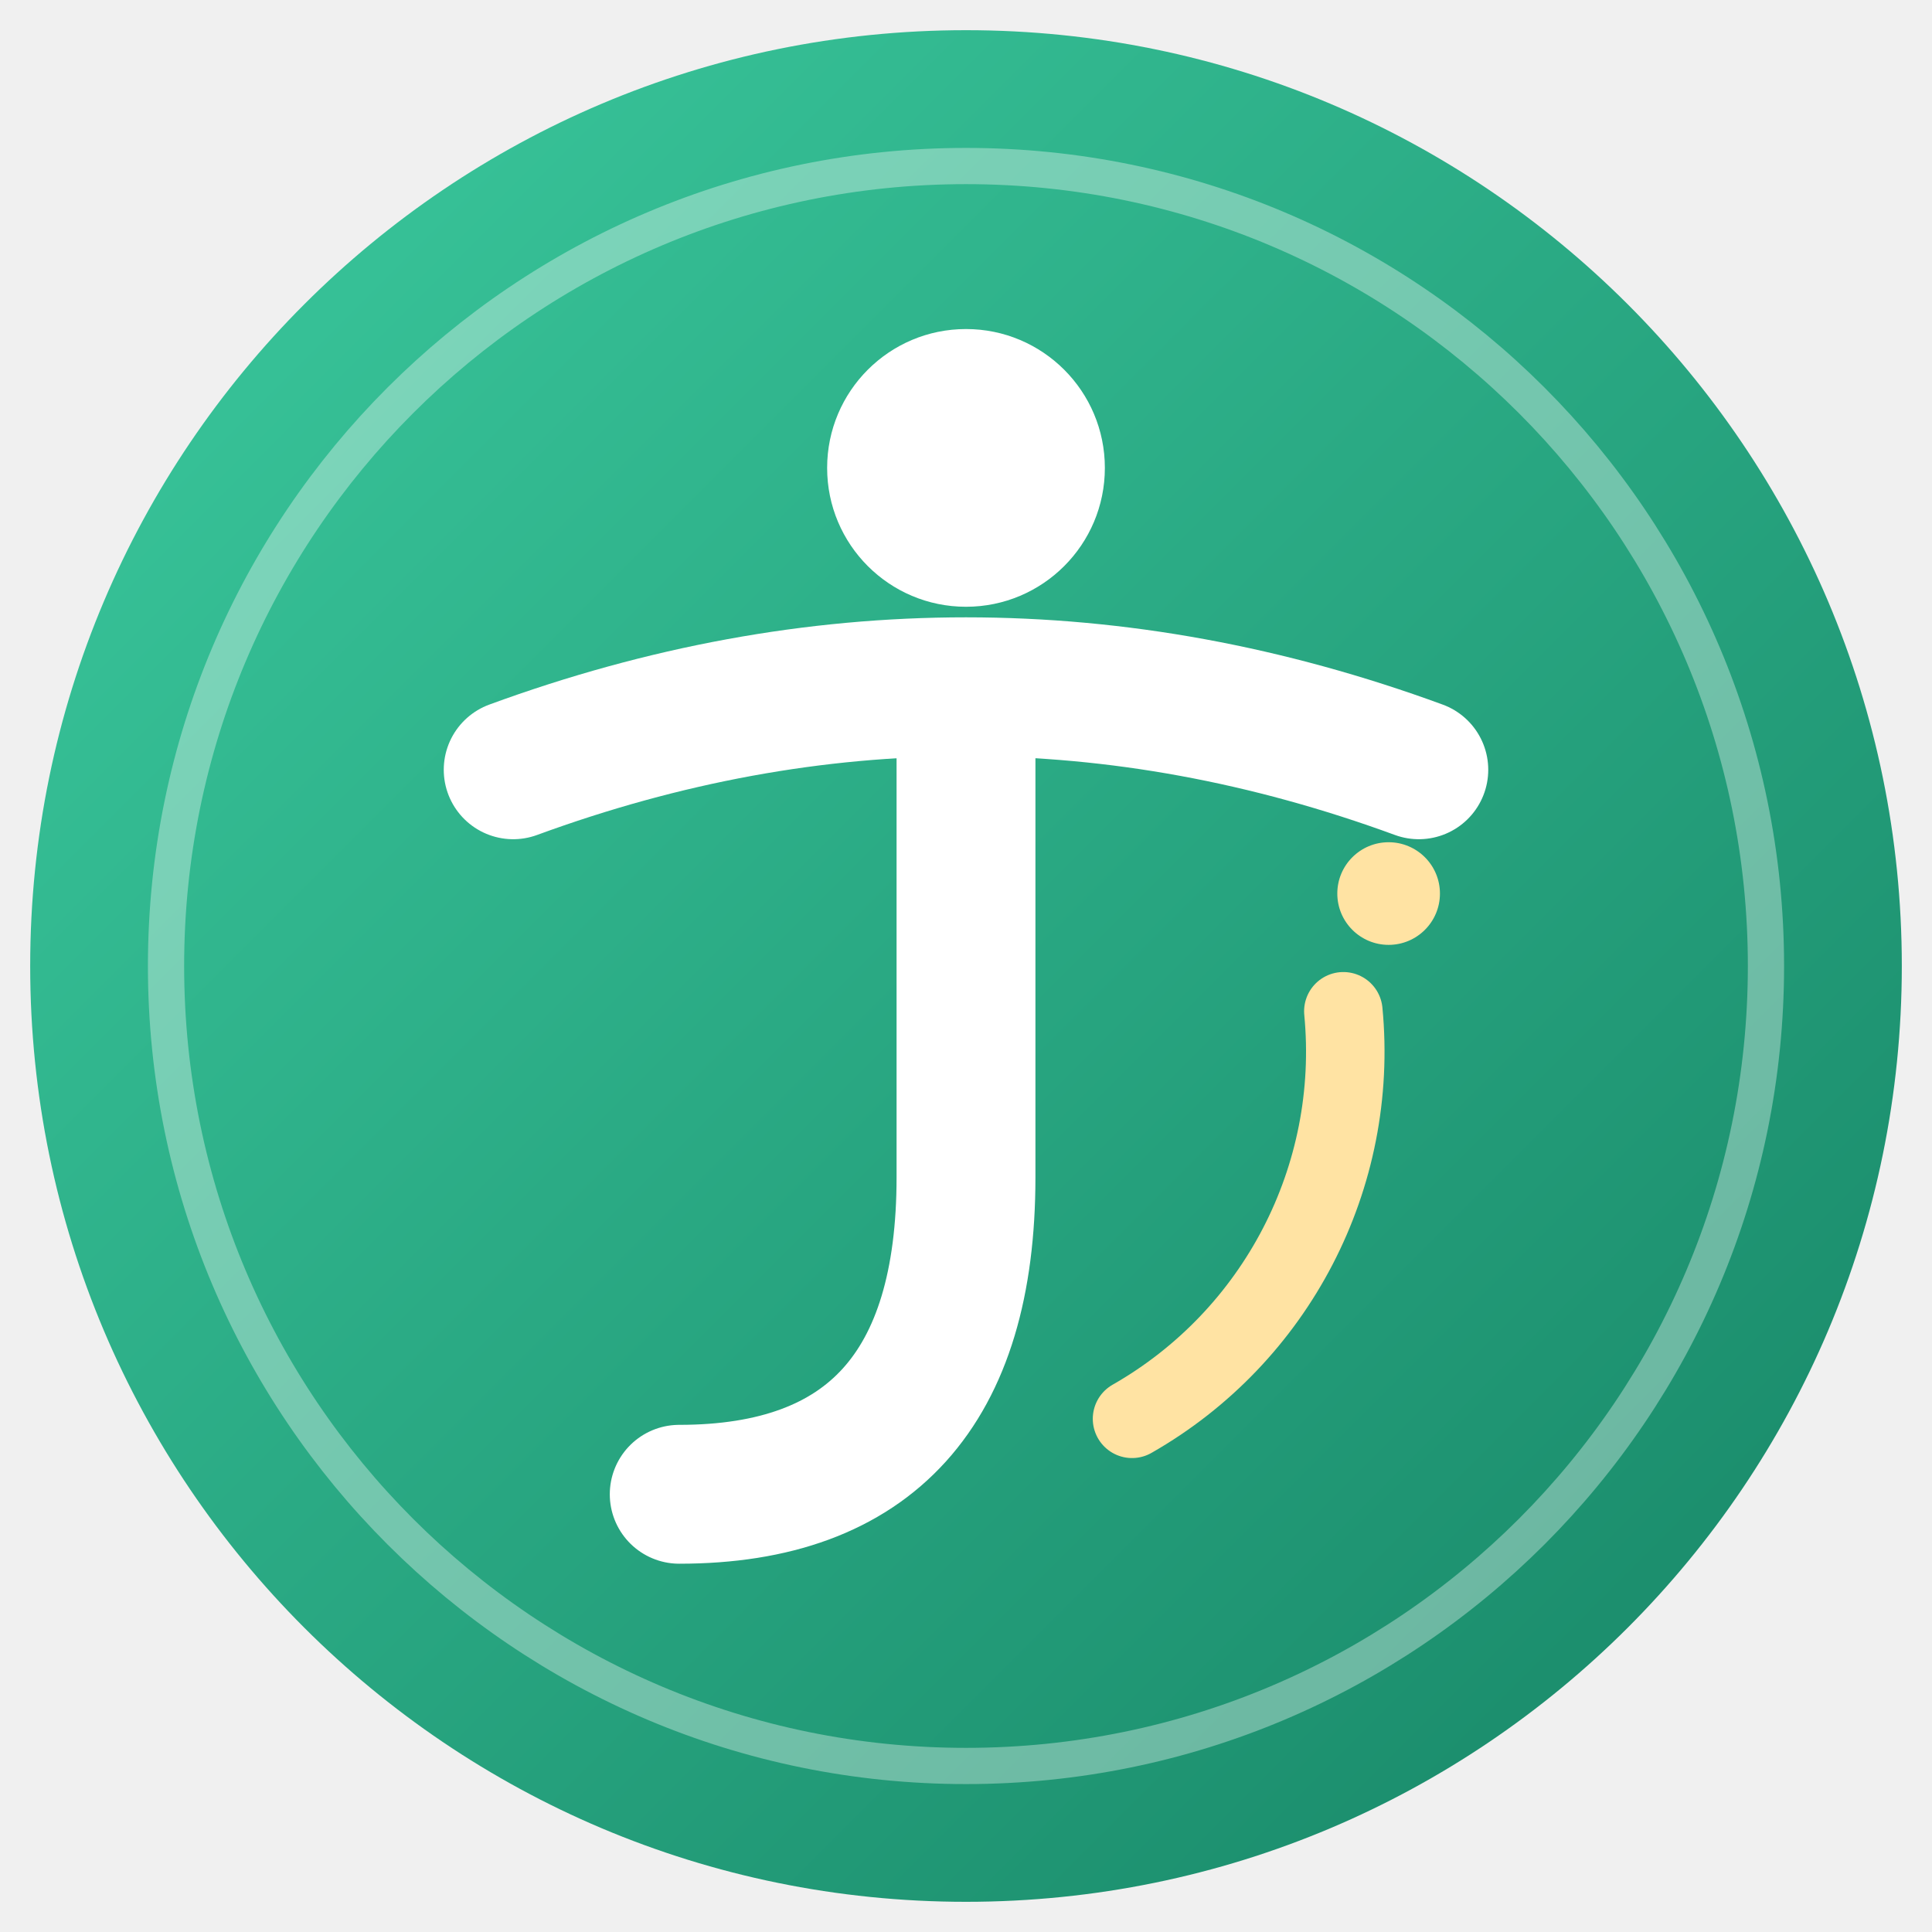
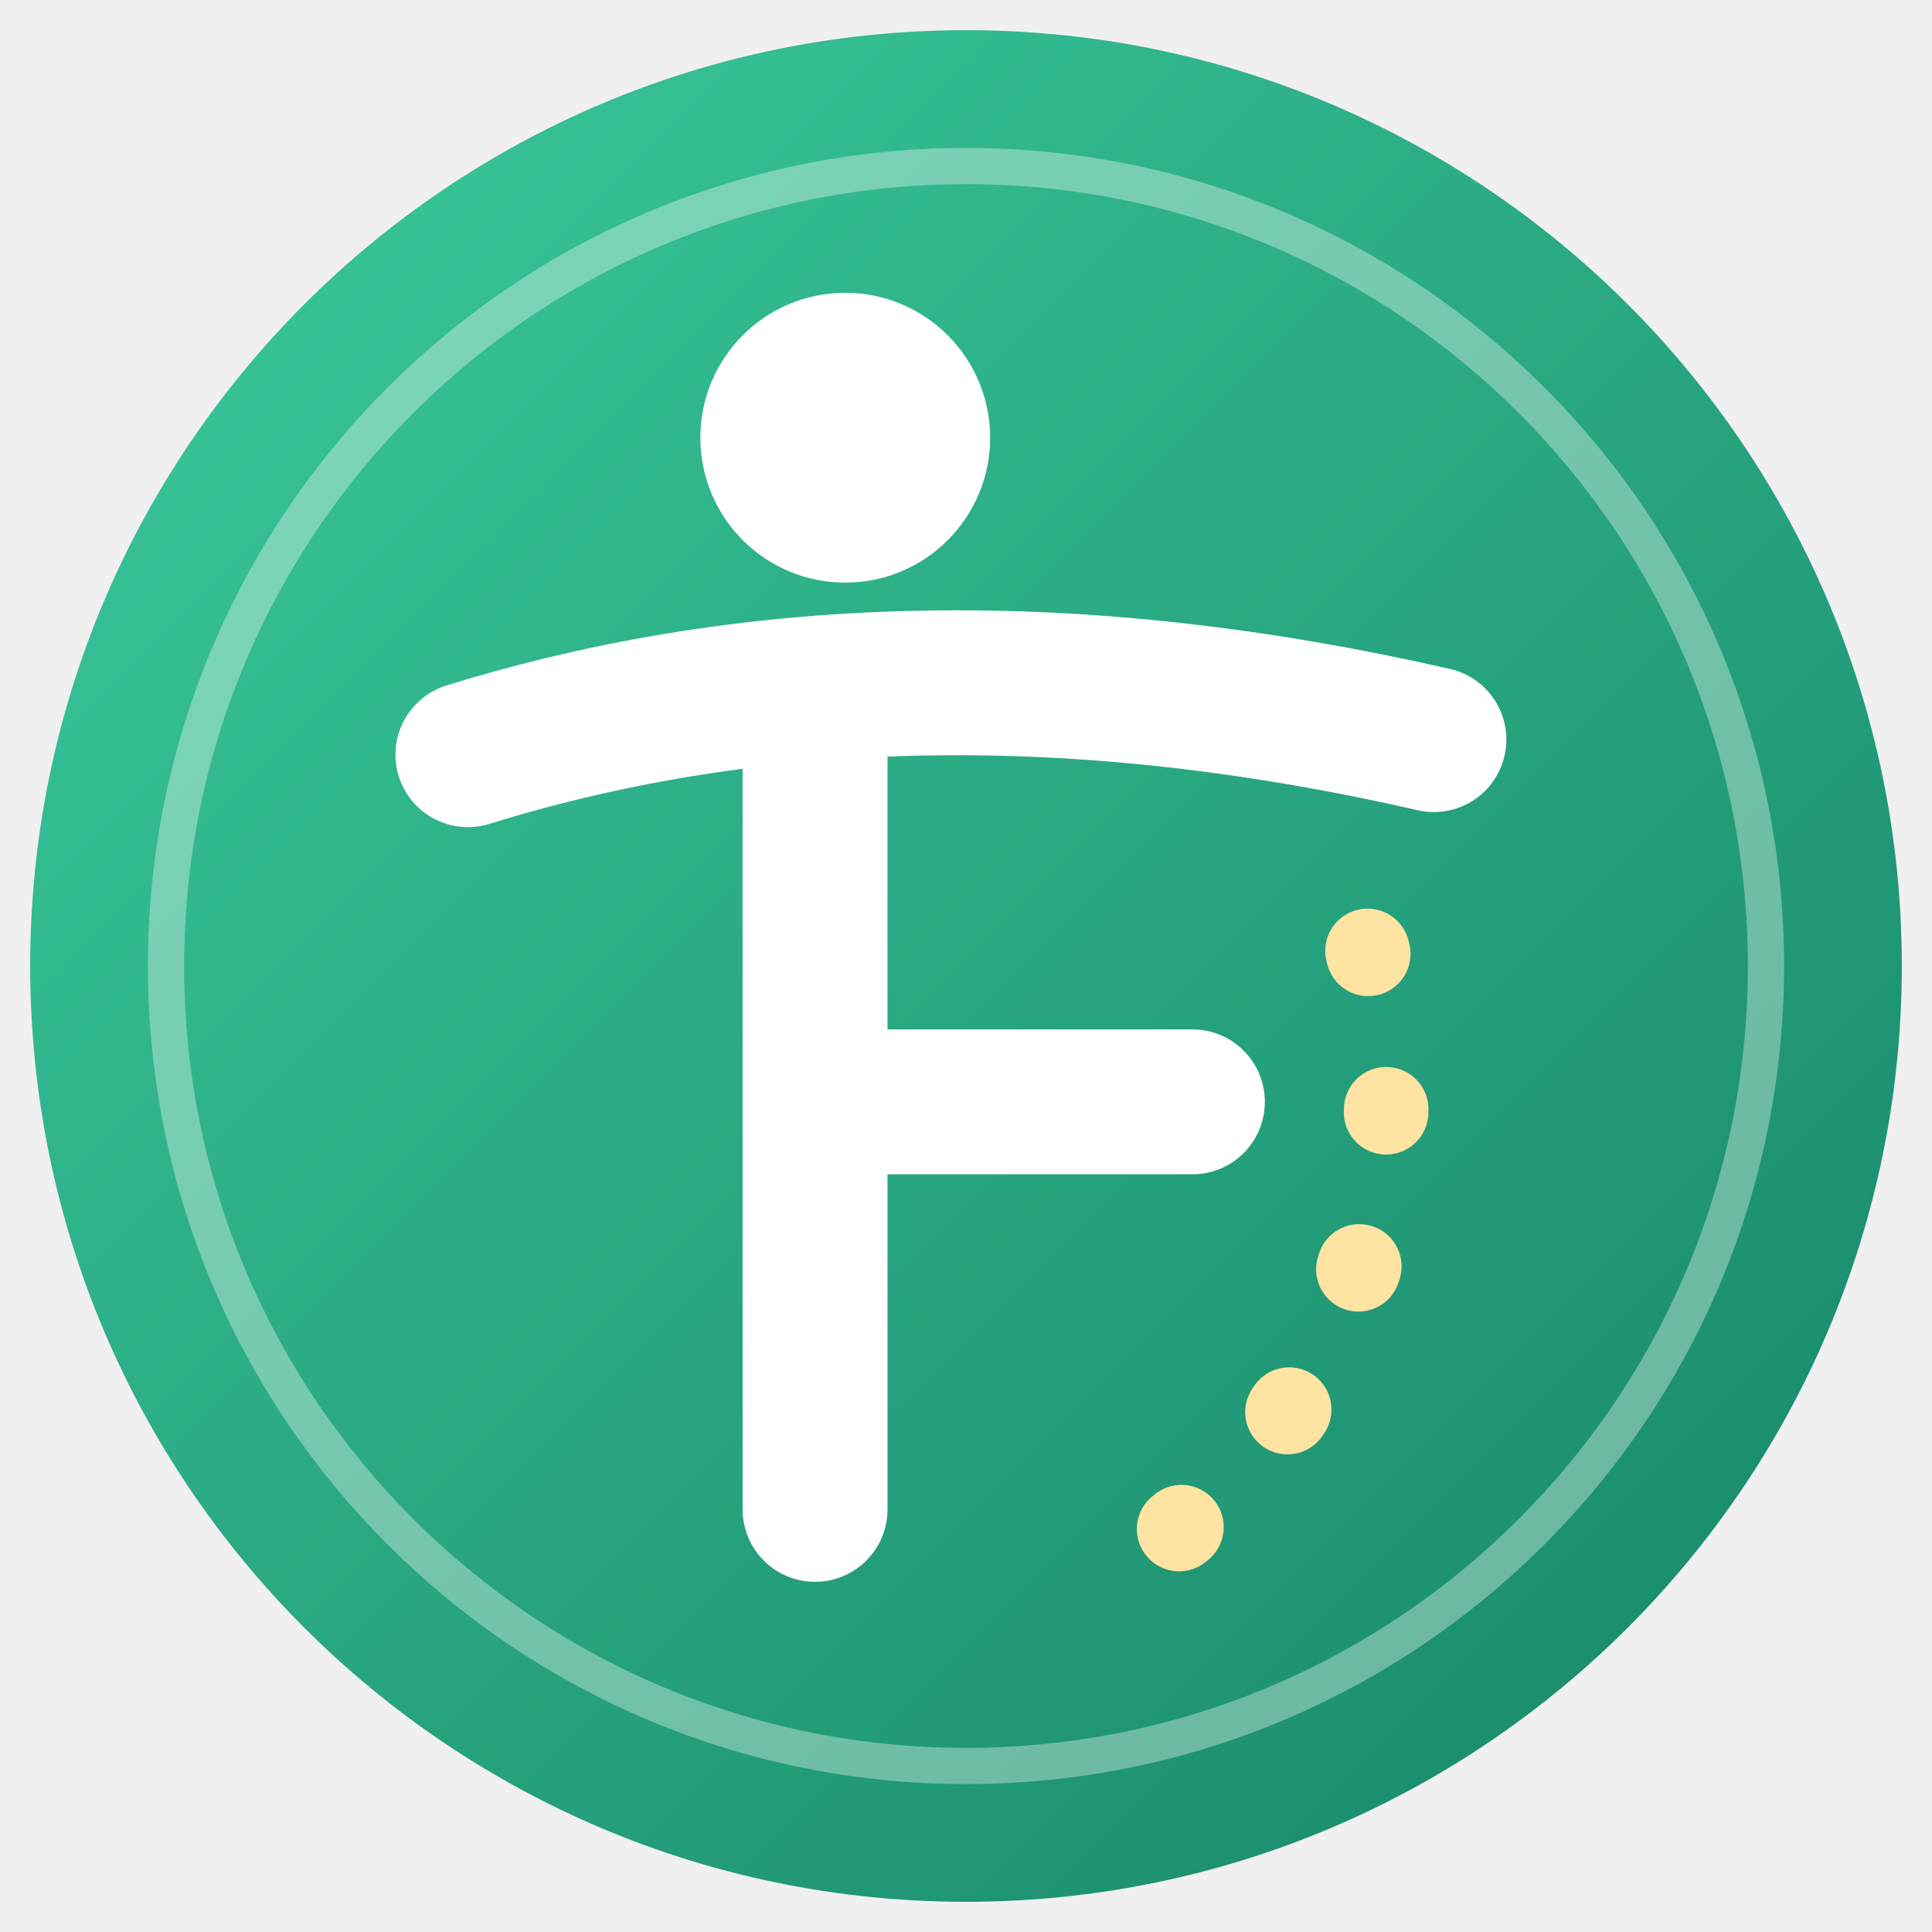
<svg xmlns="http://www.w3.org/2000/svg" viewBox="0 0 64 64">
  <defs>
    <linearGradient id="g" x1="0" y1="0" x2="1" y2="1">
      <stop offset="0" stop-color="#3CCB9F" />
      <stop offset="1" stop-color="#168465" />
    </linearGradient>
  </defs>
  <circle cx="32" cy="32" r="31" fill="url(#g)" />
  <circle cx="32" cy="32" r="26.5" fill="none" stroke="#fff" stroke-opacity=".35" stroke-width="1.2" />
-   <circle cx="32" cy="15.5" r="4.6" fill="#fff" />
-   <path d="M17 25.5 Q32 20 47 25.5" fill="none" stroke="#fff" stroke-width="4.6" stroke-linecap="round" />
-   <path d="M32 23.5 V39 Q32 49.5 22.5 49.5" fill="none" stroke="#fff" stroke-width="4.6" stroke-linecap="round" />
-   <path d="M44.5 33.5 A14 14 0 0 1 37.5 47" fill="none" stroke="#FFE3A3" stroke-width="2.6" stroke-linecap="round" />
-   <circle cx="46" cy="29.6" r="1.7" fill="#FFE3A3" />
+   <circle cx="28" cy="14.5" r="4.8" fill="#fff" />
+   <path d="M15.5 25 Q30 20.5 47.5 24.5" fill="none" stroke="#fff" stroke-width="4.8" stroke-linecap="round" />
+   <path d="M27 23.5 V50" fill="none" stroke="#fff" stroke-width="4.8" stroke-linecap="round" />
+   <path d="M27 36.5 H39.5" fill="none" stroke="#fff" stroke-width="4.8" stroke-linecap="round" />
+   <path d="M45.3 31.5 A18.5 18.5 0 0 1 36.3 52.5" fill="none" stroke="#FFE3A3" stroke-width="2.8" stroke-linecap="round" stroke-dasharray="0.1 5.2" />
</svg>
